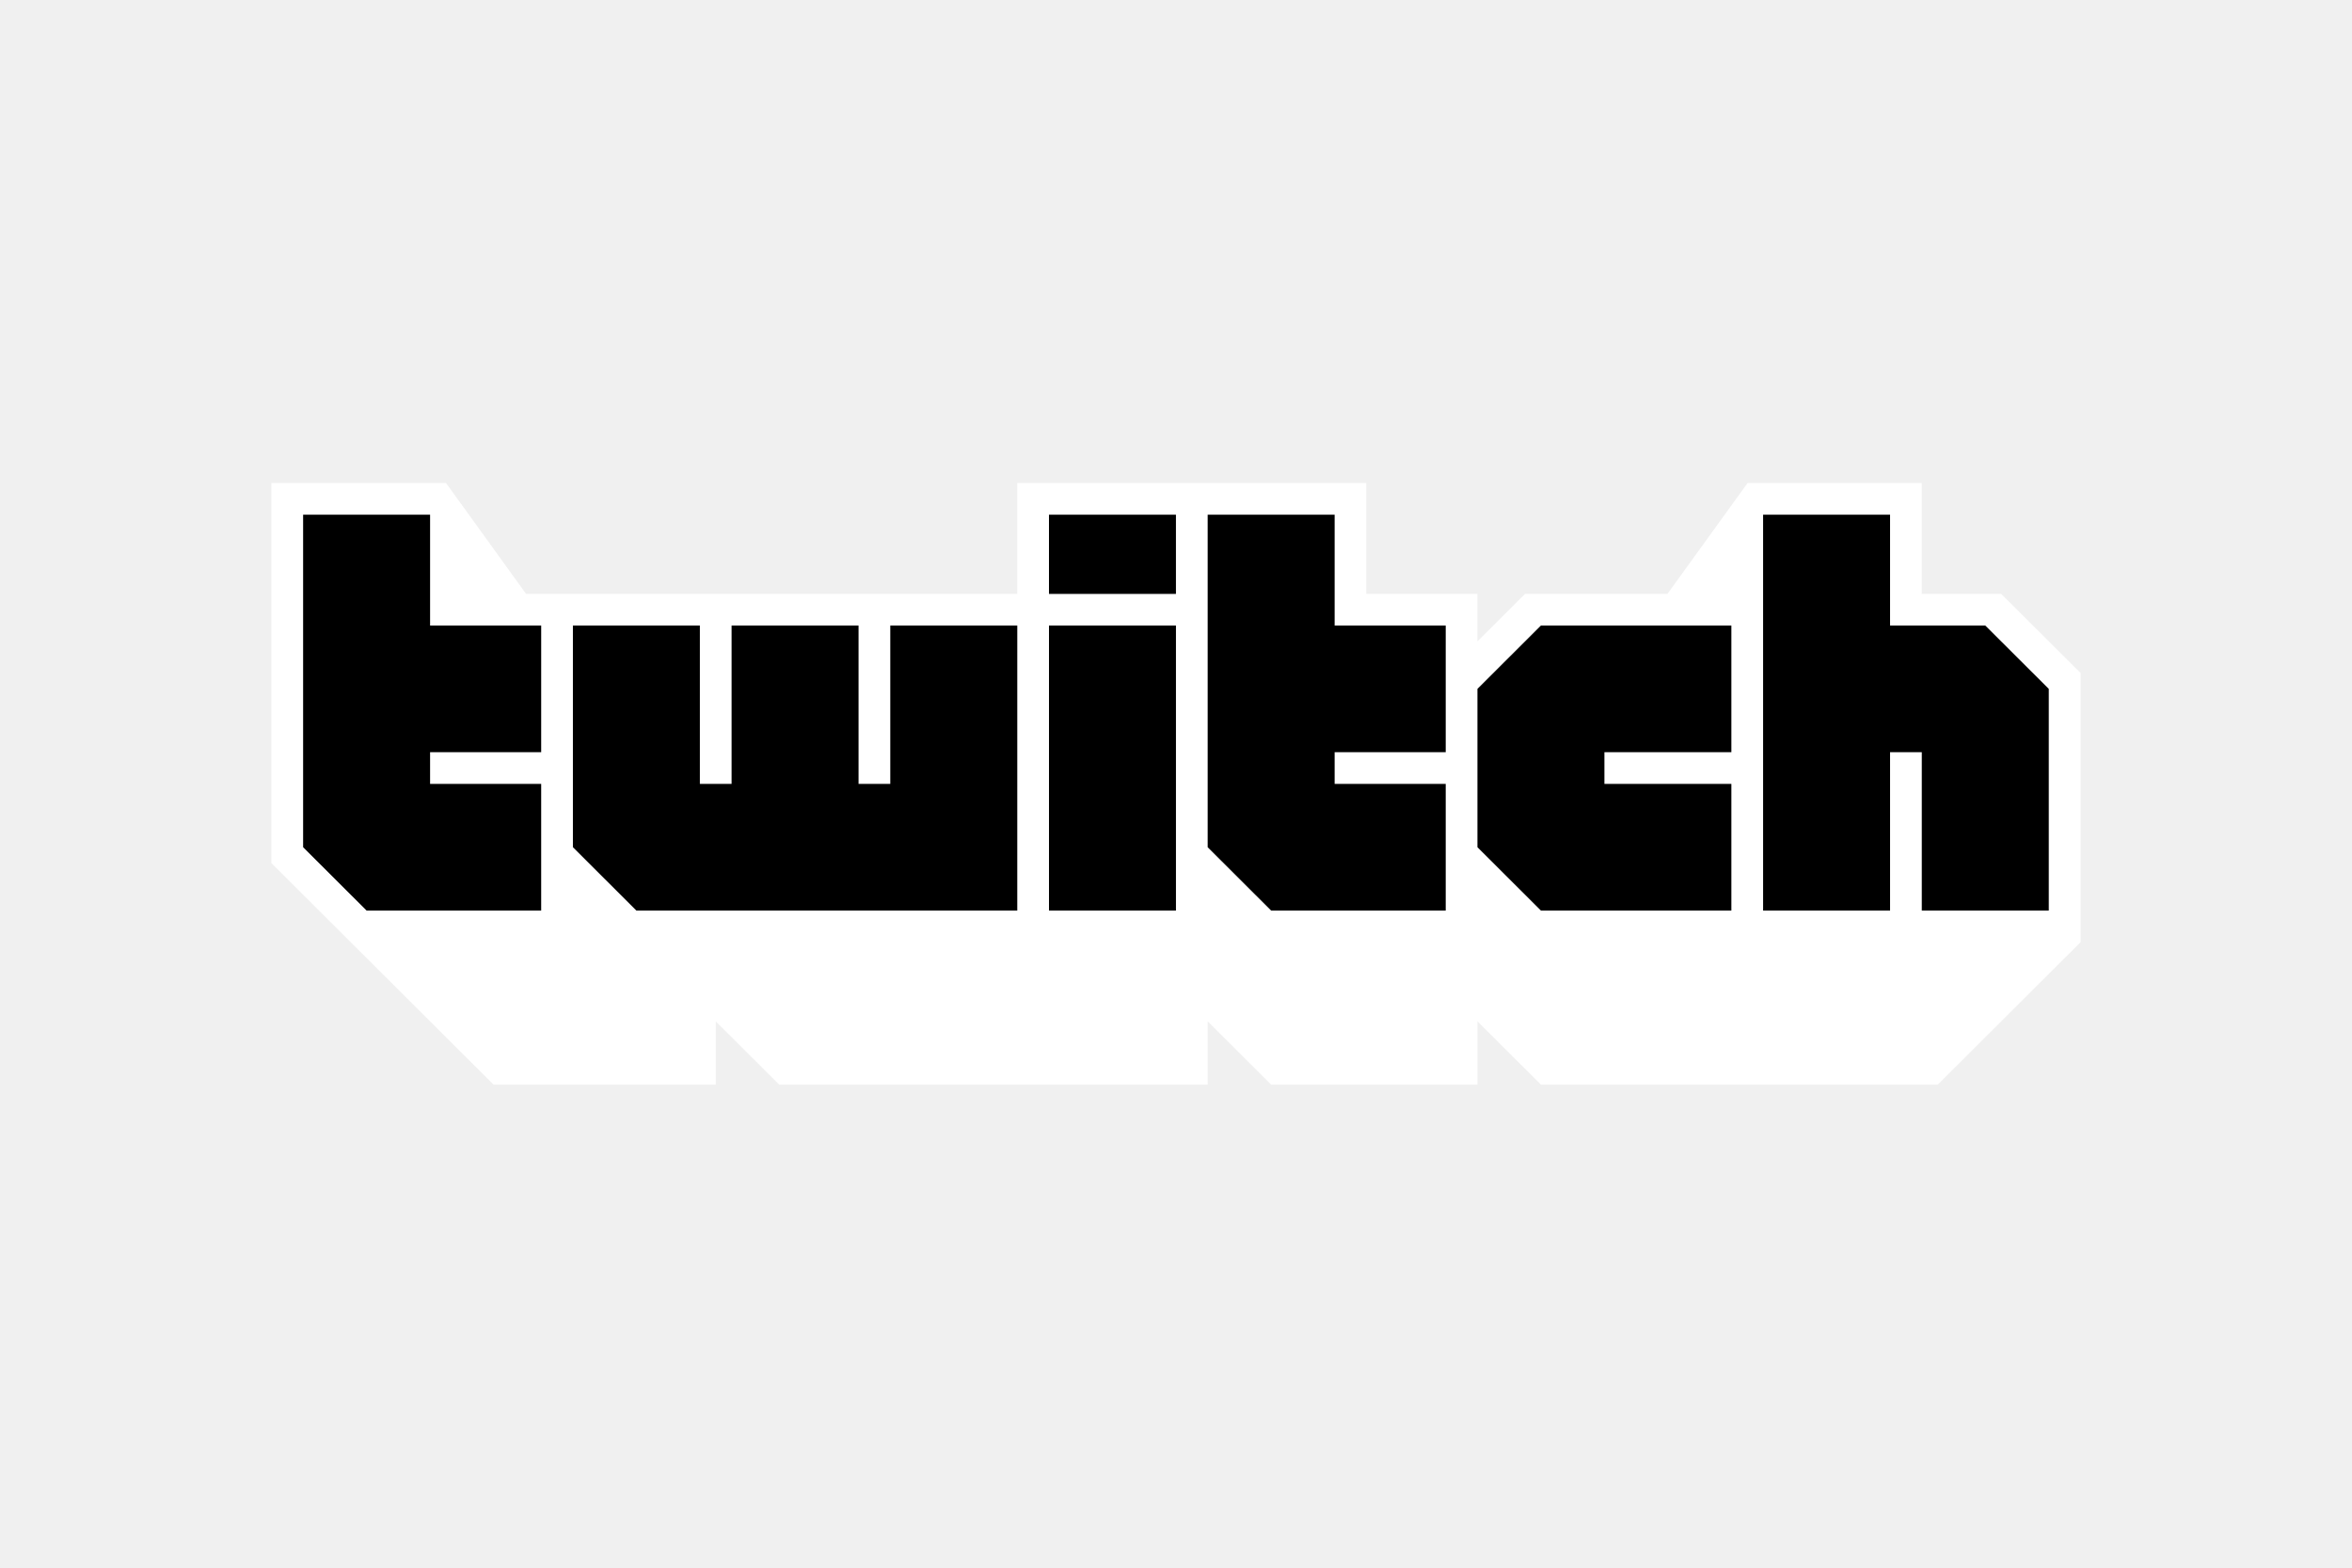
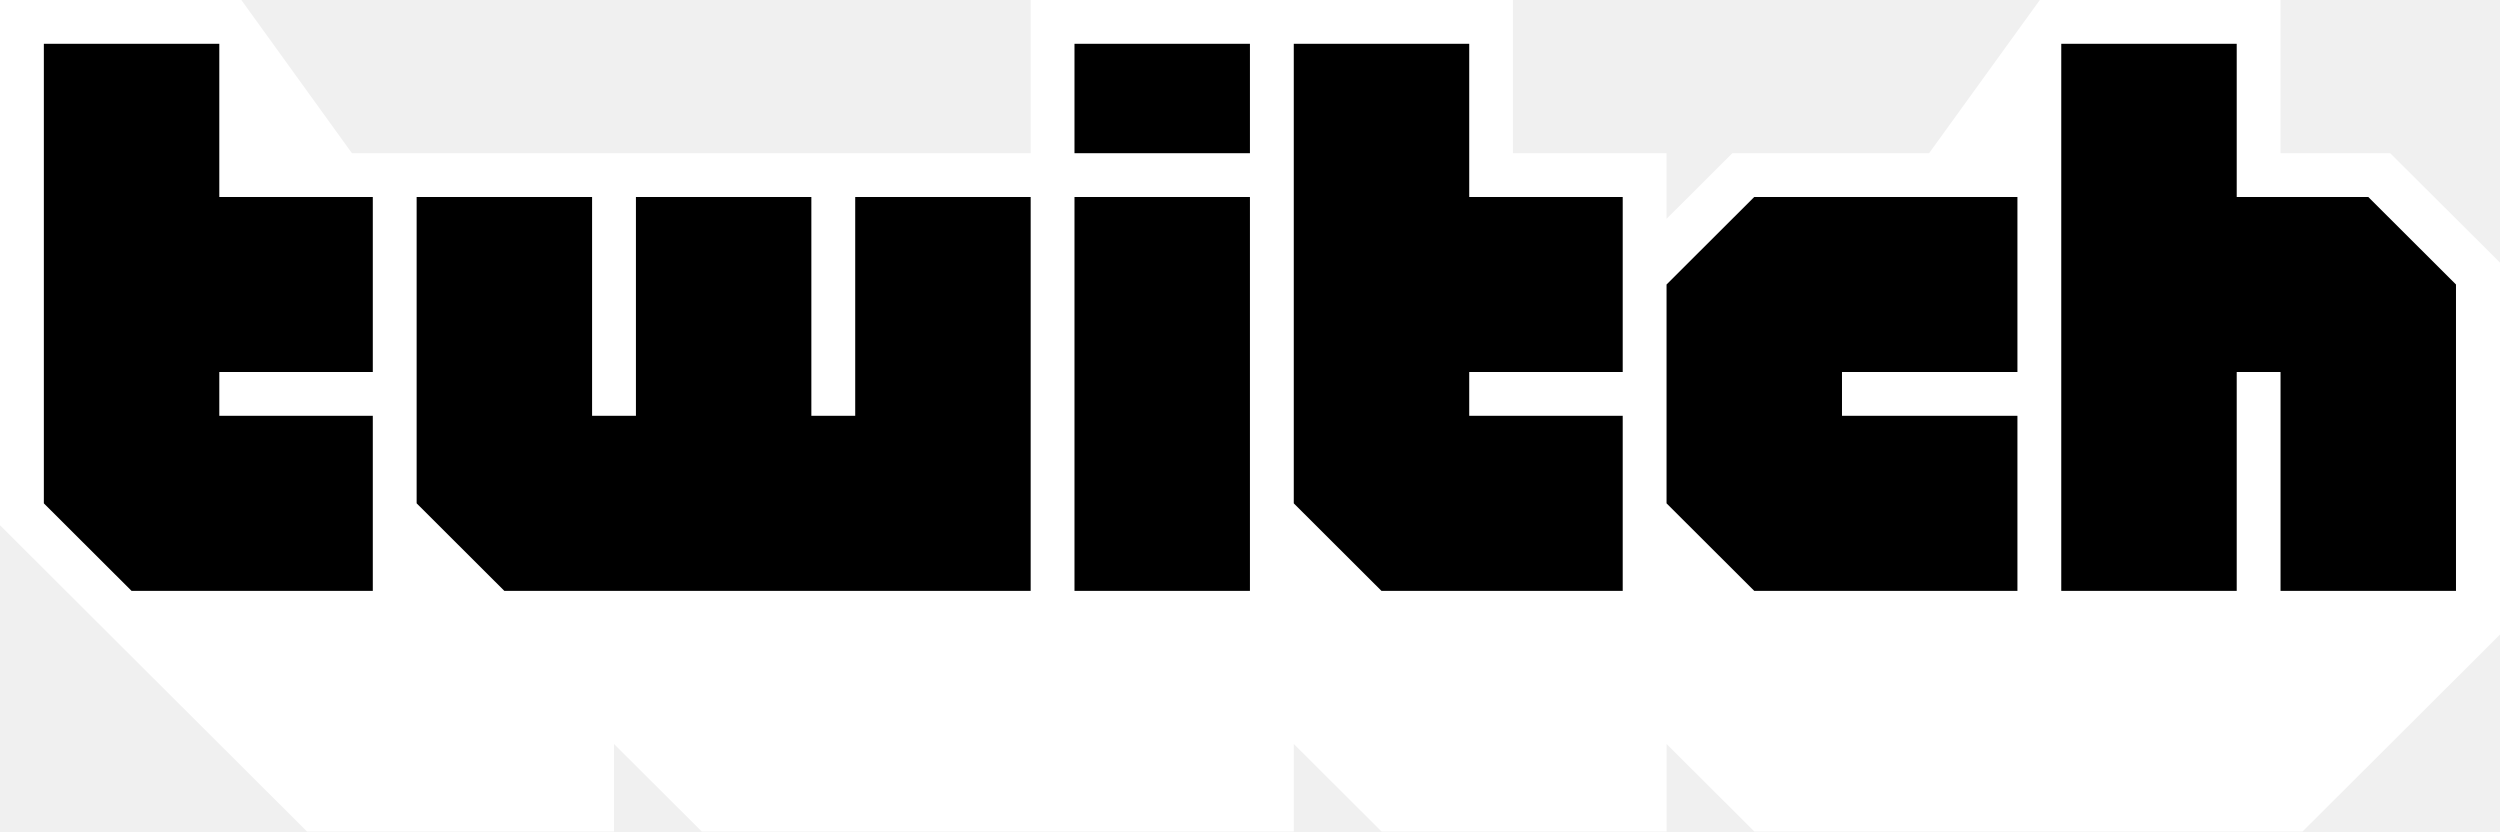
- <svg xmlns="http://www.w3.org/2000/svg" height="800" width="1200" viewBox="-39.687 -22 343.958 132.001" version="1.1" id="svg8">
+ <svg xmlns="http://www.w3.org/2000/svg" height="307.017" width="923.077" viewBox="-39.687 -22 264.583 50.658" version="1.1" id="svg8">
  <defs id="defs12" />
-   <g stroke-linecap="square" stroke-linejoin="bevel" id="g6" style="fill:#000000">
-     <path d="M259.925 62.534h-18.575V39.373h-4.644v23.161h-18.575V4.644h18.575v16.202h13.932l9.288 9.264v32.423m-46.415-23.161h-18.575v4.644h18.575v18.529H185.661l-9.288-9.264V30.111l9.288-9.264h27.849V39.373m-41.774 0H155.483v4.644h16.253v18.529h-25.527l-9.288-9.264V4.644h18.575v16.202h16.253l-.014 18.527M132.285 16.214h-18.575V4.644h18.575V16.214m0 46.32h-18.575V20.846h18.575v41.688m-23.219 0H53.379l-9.288-9.264V20.846h18.575v23.159h4.644v-23.159h18.575v23.159h4.644v-23.159h18.575l-.039 41.688M39.454 39.373H23.219v4.644h16.253v18.529H13.931l-9.288-9.264V4.644h18.575v16.202h16.253l-.019 18.527M252.964 16.214h-11.61V0H215.881l-11.719 16.214h-20.821l-6.966 6.947V16.214h-16.253V0H109.077v16.214H37.248L25.541 0H0v55.587l32.491 32.414h32.491v-9.264l9.288 9.264h62.657v-9.264l9.288 9.264h30.164v-9.264l9.288 9.264h58.02l20.897-20.846V27.793L252.964 16.214" fill="#9147fe" id="path2" style="fill:#ffffff" />
-     <path d="M218.152 62.534h18.566V39.373h4.641v23.161h18.566V30.111l-9.283-9.264h-13.925V4.635h-18.566V62.534m-81.226-9.264l9.281 9.264h25.529V44.005h-16.244v-4.632h16.244V20.846h-16.244V4.635h-18.566v48.635m39.452 0l9.283 9.264h27.849V44.005h-18.566v-4.632h18.566V20.846h-27.849l-9.283 9.264v23.159m-62.66-48.635h18.566V16.214h-18.566V4.635M39.454 20.846H23.208V4.635H4.642v48.635l9.283 9.264H39.454V44.005H23.208v-4.632h16.247V20.846m4.642 32.423l9.281 9.264h55.701V20.846H90.511v23.159h-4.644v-23.159H67.303v23.159h-4.641v-23.159H44.096v32.423m69.623-32.423h18.566v41.688h-18.566V20.846" fill="#fff" id="path4" style="fill:#000000" />
+   <g stroke-linecap="square" stroke-linejoin="bevel" id="g6" style="fill:#000000" transform="translate(-39.68749,-40.6715)">
+     <path d="M 259.925,62.534 H 241.35 V 39.373 h -4.644 V 62.534 H 218.131 V 4.644 h 18.575 v 16.202 h 13.932 l 9.288,9.264 V 62.534 M 213.51,39.373 h -18.575 v 4.644 h 18.575 v 18.529 H 185.661 l -9.288,-9.264 V 30.111 l 9.288,-9.264 h 27.849 V 39.373 m -41.774,0 H 155.483 v 4.644 h 16.253 v 18.529 h -25.527 l -9.288,-9.264 V 4.644 h 18.575 v 16.202 h 16.253 l -0.014,18.527 M 132.285,16.214 H 113.709 V 4.644 h 18.575 V 16.214 m 0,46.32 H 113.709 V 20.846 h 18.575 v 41.688 m -23.219,0 H 53.379 L 44.091,53.27 V 20.846 h 18.575 v 23.159 h 4.644 v -23.159 h 18.575 v 23.159 h 4.644 v -23.159 h 18.575 l -0.039,41.688 M 39.454,39.373 H 23.219 v 4.644 h 16.253 v 18.529 H 13.931 L 4.644,53.281 V 4.644 H 23.219 V 20.846 H 39.473 L 39.454,39.373 M 252.964,16.214 H 241.355 V 0 H 215.881 l -11.719,16.214 h -20.821 l -6.966,6.947 V 16.214 H 160.122 V 0 H 109.077 V 16.214 H 37.248 L 25.541,0 H 0 v 55.587 l 32.491,32.414 h 32.491 v -9.264 l 9.288,9.264 h 62.657 v -9.264 l 9.288,9.264 h 30.164 v -9.264 l 9.288,9.264 H 243.686 L 264.583,67.155 V 27.793 L 252.964,16.214" fill="#9147fe" id="path2" style="fill:#ffffff" />
+     <path d="m 218.152,62.534 h 18.566 V 39.373 h 4.641 v 23.161 h 18.566 V 30.111 l -9.283,-9.264 H 236.718 V 4.635 H 218.152 V 62.534 m -81.226,-9.264 9.281,9.264 h 25.529 V 44.005 h -16.244 v -4.632 h 16.244 V 20.846 H 155.492 V 4.635 h -18.566 v 48.635 m 39.452,0 9.283,9.264 h 27.849 V 44.005 h -18.566 v -4.632 h 18.566 V 20.846 h -27.849 l -9.283,9.264 V 53.27 M 113.719,4.635 h 18.566 V 16.214 H 113.719 V 4.635 M 39.454,20.846 H 23.208 V 4.635 H 4.642 v 48.635 l 9.283,9.264 H 39.454 V 44.005 H 23.208 V 39.373 H 39.454 V 20.846 m 4.642,32.423 9.281,9.264 h 55.701 V 20.846 H 90.511 v 23.159 H 85.867 V 20.846 H 67.303 v 23.159 H 62.662 V 20.846 H 44.096 v 32.423 m 69.623,-32.423 h 18.566 V 62.534 H 113.719 V 20.846" fill="#fff" id="path4" style="fill:#000000" />
  </g>
</svg>
